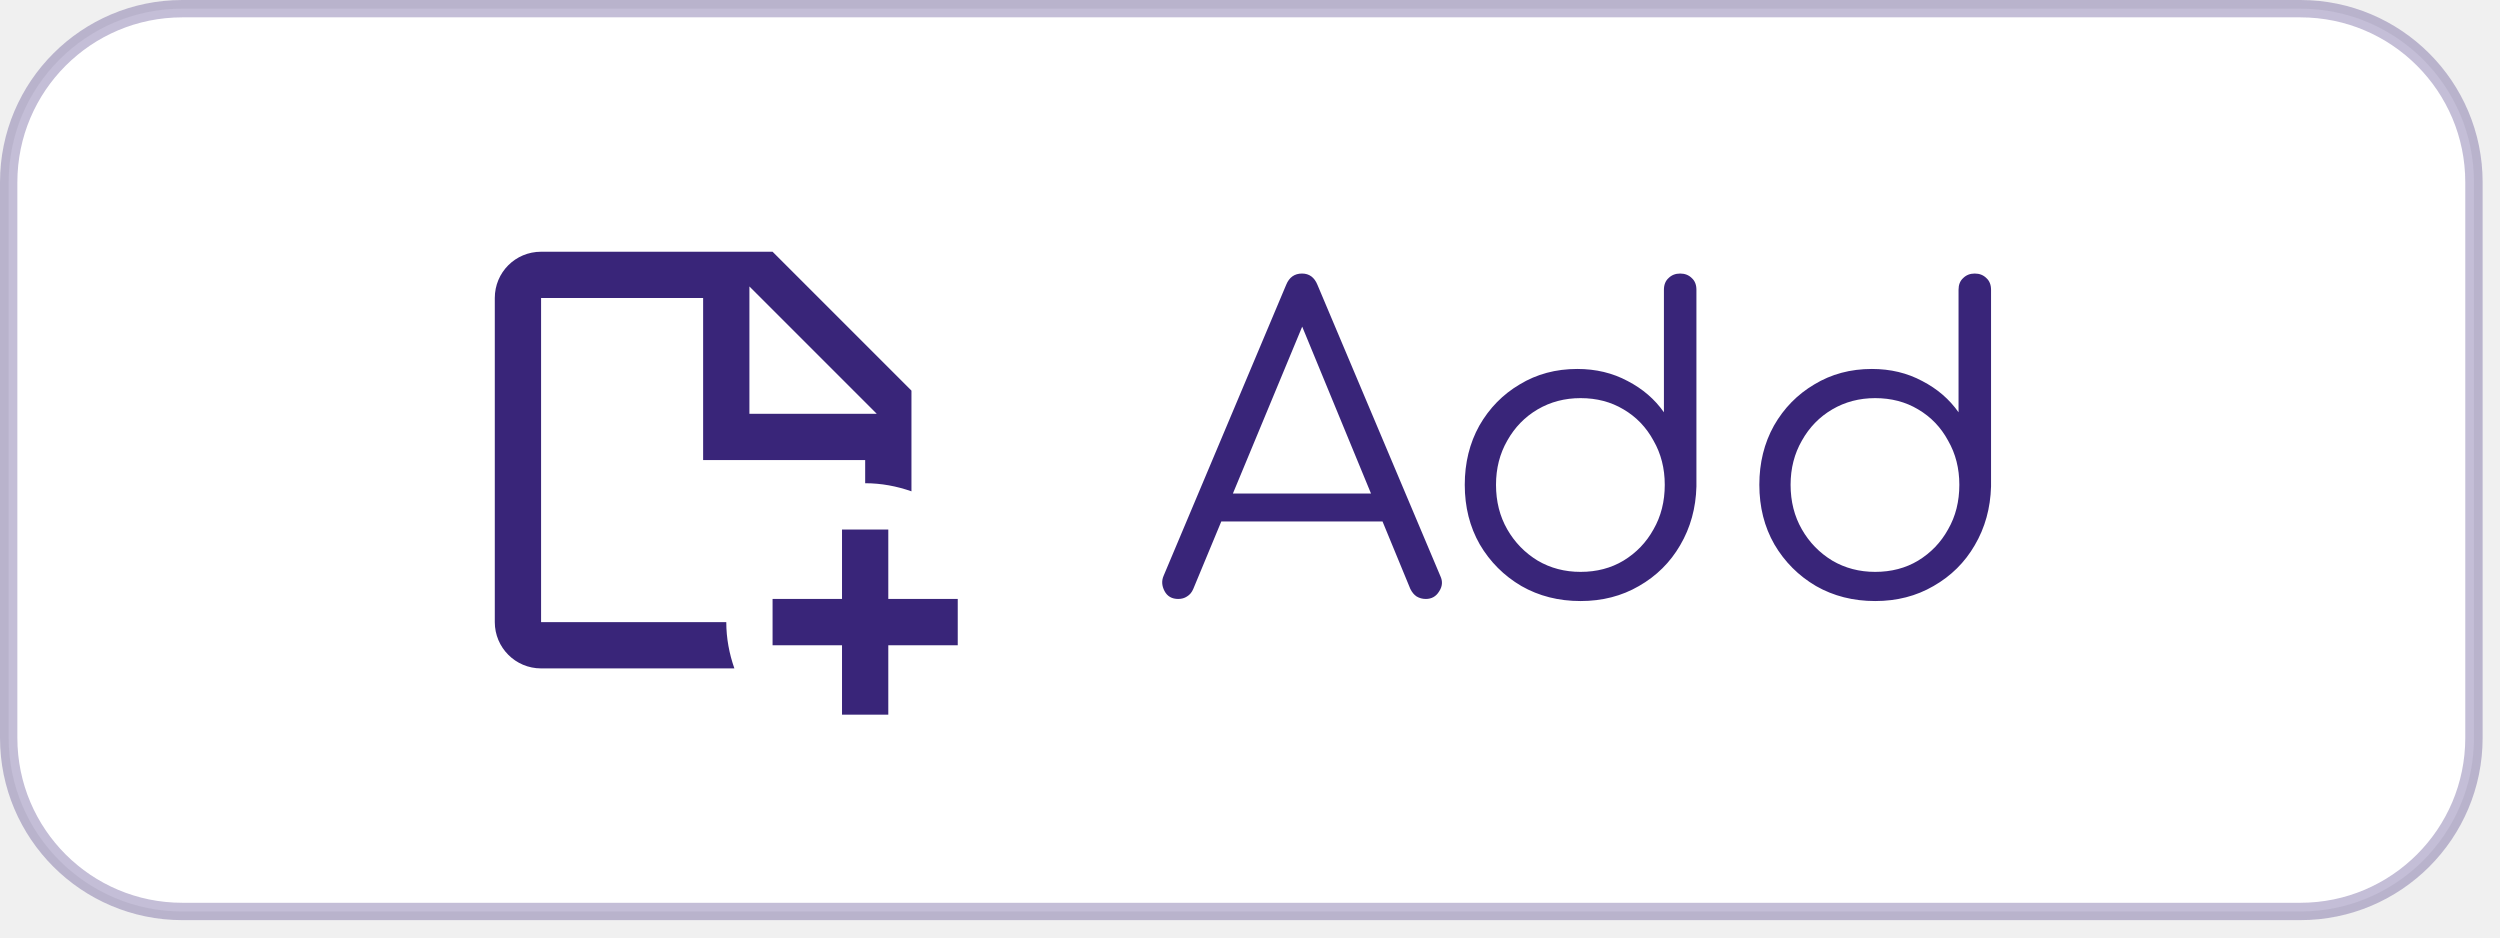
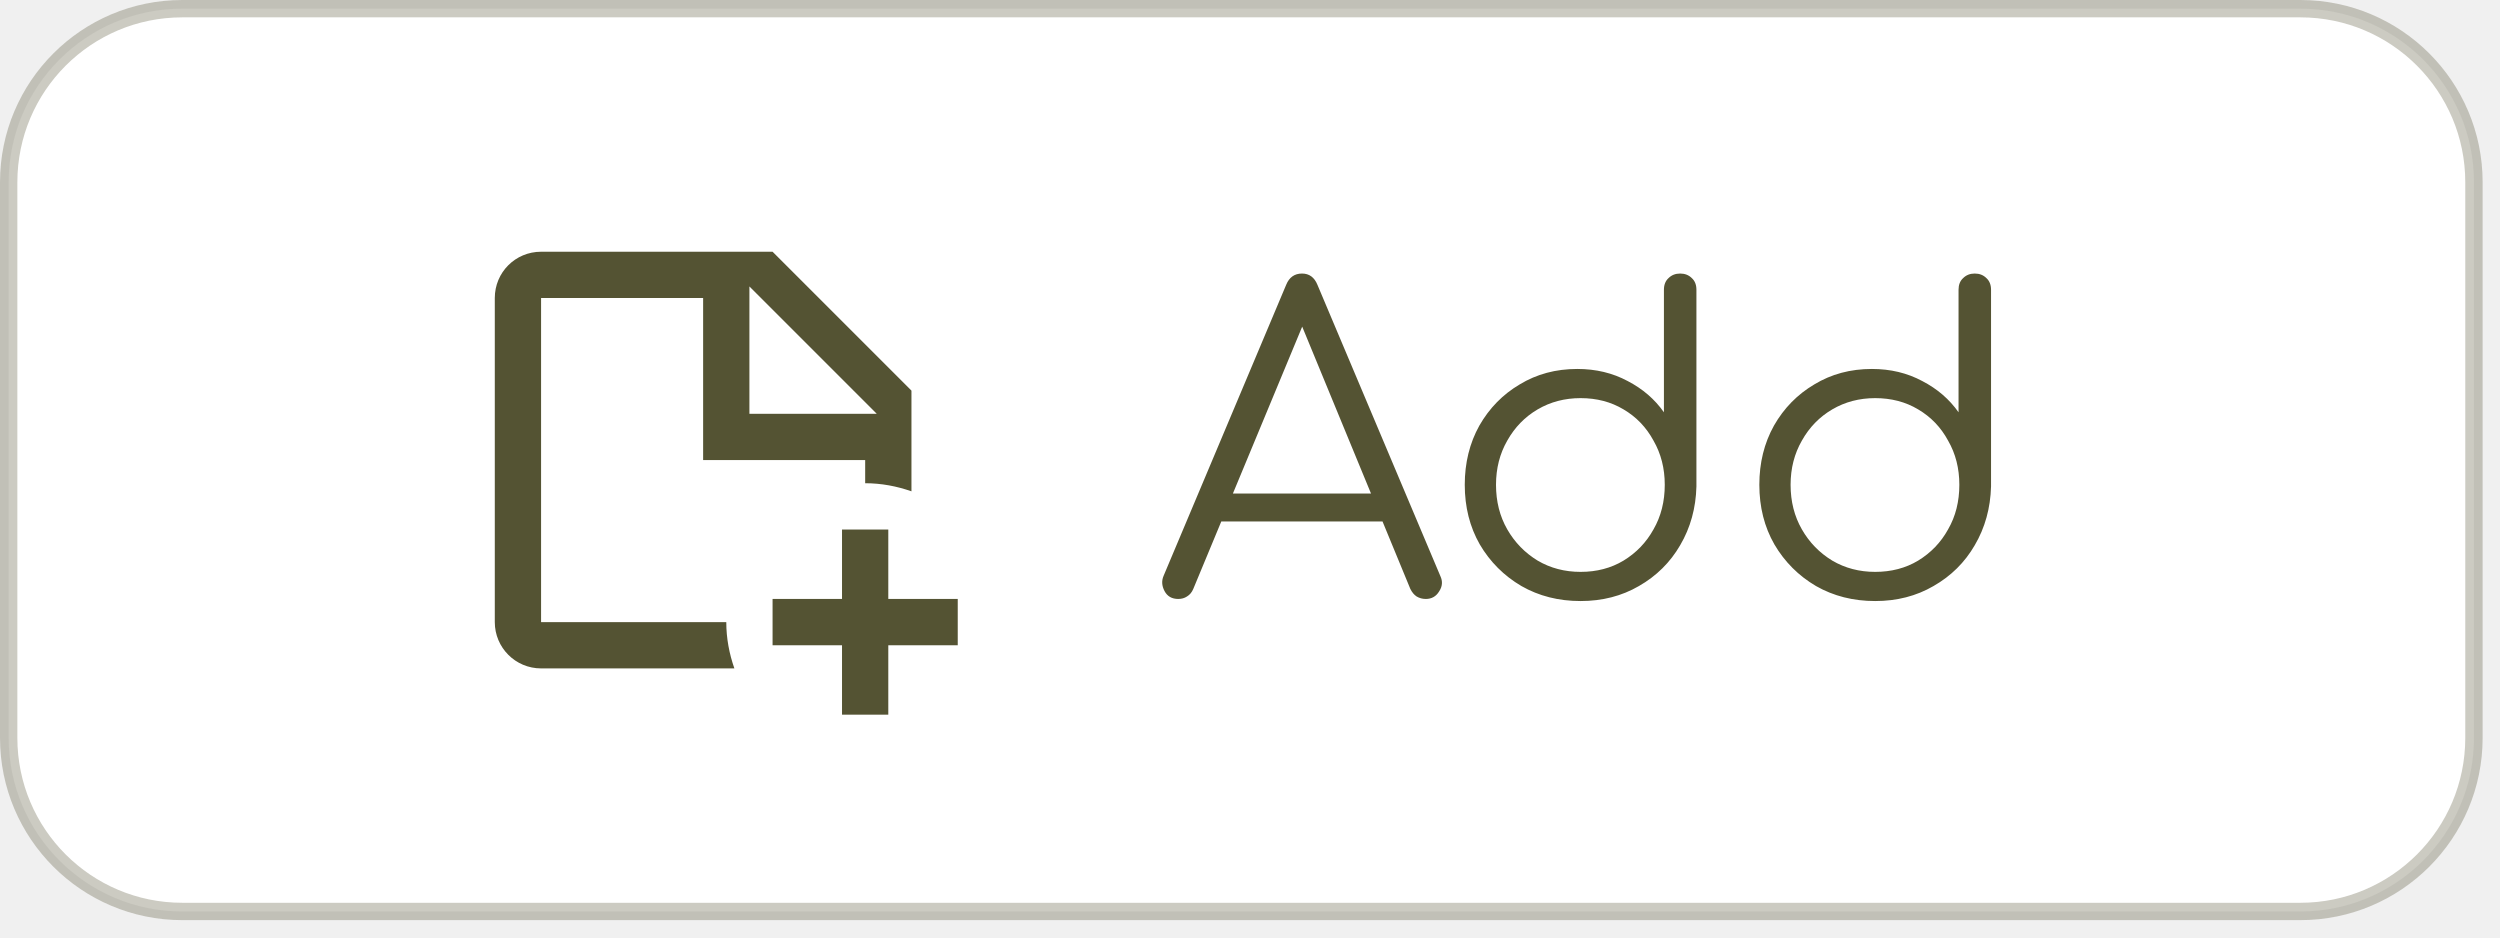
<svg xmlns="http://www.w3.org/2000/svg" width="72" height="27" viewBox="0 0 72 27" fill="none">
  <rect x="0.25" y="0.25" width="71" height="26" rx="5" fill="white" />
-   <rect x="0.25" y="0.25" width="71" height="26" rx="5" stroke="#392579" stroke-opacity="0.3" stroke-width="0.5" />
-   <path d="M15.583 17.917V8.583H20.25V13.25H24.917V13.917C25.383 13.917 25.83 14.003 26.25 14.15V11.25L22.25 7.25H15.583C14.843 7.25 14.25 7.843 14.25 8.583V17.917C14.25 18.65 14.843 19.25 15.583 19.25H21.15C21.003 18.83 20.917 18.383 20.917 17.917H15.583ZM21.583 8.25L25.25 11.917H21.583V8.25ZM27.583 17.25V18.583H25.583V20.583H24.25V18.583H22.25V17.25H24.25V15.25H25.583V17.25H27.583Z" fill="#392579" />
-   <path d="M33.934 17.25C33.75 17.25 33.618 17.174 33.538 17.022C33.458 16.87 33.45 16.722 33.514 16.578L37.042 8.202C37.13 7.986 37.282 7.878 37.498 7.878C37.706 7.878 37.854 7.986 37.942 8.202L41.482 16.59C41.554 16.742 41.542 16.89 41.446 17.034C41.358 17.178 41.23 17.25 41.062 17.25C40.966 17.25 40.878 17.226 40.798 17.178C40.726 17.13 40.666 17.058 40.618 16.962L37.318 8.958H37.69L34.366 16.962C34.326 17.058 34.266 17.13 34.186 17.178C34.114 17.226 34.03 17.25 33.934 17.25ZM34.726 15.018L35.086 14.214H39.958L40.318 15.018H34.726ZM45.521 17.31C44.889 17.31 44.321 17.166 43.817 16.878C43.313 16.582 42.913 16.182 42.617 15.678C42.329 15.174 42.185 14.602 42.185 13.962C42.185 13.33 42.325 12.762 42.605 12.258C42.893 11.754 43.281 11.358 43.769 11.07C44.257 10.774 44.809 10.626 45.425 10.626C45.961 10.626 46.445 10.742 46.877 10.974C47.309 11.198 47.657 11.498 47.921 11.874V8.346C47.921 8.202 47.965 8.09 48.053 8.01C48.141 7.922 48.253 7.878 48.389 7.878C48.525 7.878 48.637 7.922 48.725 8.01C48.813 8.09 48.857 8.202 48.857 8.346V14.01C48.841 14.634 48.685 15.198 48.389 15.702C48.101 16.198 47.705 16.59 47.201 16.878C46.705 17.166 46.145 17.31 45.521 17.31ZM45.521 16.47C45.985 16.47 46.397 16.362 46.757 16.146C47.125 15.922 47.413 15.622 47.621 15.246C47.837 14.87 47.945 14.442 47.945 13.962C47.945 13.49 47.837 13.066 47.621 12.69C47.413 12.306 47.125 12.006 46.757 11.79C46.397 11.574 45.985 11.466 45.521 11.466C45.065 11.466 44.653 11.574 44.285 11.79C43.917 12.006 43.625 12.306 43.409 12.69C43.193 13.066 43.085 13.49 43.085 13.962C43.085 14.442 43.193 14.87 43.409 15.246C43.625 15.622 43.917 15.922 44.285 16.146C44.653 16.362 45.065 16.47 45.521 16.47ZM54.005 17.31C53.373 17.31 52.806 17.166 52.301 16.878C51.797 16.582 51.398 16.182 51.102 15.678C50.813 15.174 50.669 14.602 50.669 13.962C50.669 13.33 50.809 12.762 51.09 12.258C51.377 11.754 51.766 11.358 52.254 11.07C52.742 10.774 53.294 10.626 53.91 10.626C54.446 10.626 54.929 10.742 55.361 10.974C55.794 11.198 56.142 11.498 56.406 11.874V8.346C56.406 8.202 56.45 8.09 56.538 8.01C56.626 7.922 56.737 7.878 56.873 7.878C57.01 7.878 57.121 7.922 57.209 8.01C57.297 8.09 57.342 8.202 57.342 8.346V14.01C57.325 14.634 57.169 15.198 56.873 15.702C56.586 16.198 56.19 16.59 55.685 16.878C55.19 17.166 54.63 17.31 54.005 17.31ZM54.005 16.47C54.469 16.47 54.882 16.362 55.242 16.146C55.609 15.922 55.898 15.622 56.105 15.246C56.322 14.87 56.429 14.442 56.429 13.962C56.429 13.49 56.322 13.066 56.105 12.69C55.898 12.306 55.609 12.006 55.242 11.79C54.882 11.574 54.469 11.466 54.005 11.466C53.55 11.466 53.138 11.574 52.77 11.79C52.401 12.006 52.109 12.306 51.894 12.69C51.678 13.066 51.569 13.49 51.569 13.962C51.569 14.442 51.678 14.87 51.894 15.246C52.109 15.622 52.401 15.922 52.77 16.146C53.138 16.362 53.55 16.47 54.005 16.47Z" fill="#392579" />
+   <rect x="0.25" y="0.25" width="71" height="26" rx="5" stroke="#545333" stroke-opacity="0.3" stroke-width="0.5" />
+   <path d="M15.583 17.917V8.583H20.25V13.25H24.917V13.917C25.383 13.917 25.83 14.003 26.25 14.15V11.25L22.25 7.25H15.583C14.843 7.25 14.25 7.843 14.25 8.583V17.917C14.25 18.65 14.843 19.25 15.583 19.25H21.15C21.003 18.83 20.917 18.383 20.917 17.917H15.583ZM21.583 8.25L25.25 11.917H21.583V8.25ZM27.583 17.25V18.583H25.583V20.583H24.25V18.583H22.25V17.25H24.25V15.25H25.583V17.25H27.583Z" fill="#545333" />
+   <path d="M33.934 17.25C33.75 17.25 33.618 17.174 33.538 17.022C33.458 16.87 33.45 16.722 33.514 16.578L37.042 8.202C37.13 7.986 37.282 7.878 37.498 7.878C37.706 7.878 37.854 7.986 37.942 8.202L41.482 16.59C41.554 16.742 41.542 16.89 41.446 17.034C41.358 17.178 41.23 17.25 41.062 17.25C40.966 17.25 40.878 17.226 40.798 17.178C40.726 17.13 40.666 17.058 40.618 16.962L37.318 8.958H37.69L34.366 16.962C34.326 17.058 34.266 17.13 34.186 17.178C34.114 17.226 34.03 17.25 33.934 17.25ZM34.726 15.018L35.086 14.214H39.958L40.318 15.018H34.726ZM45.521 17.31C44.889 17.31 44.321 17.166 43.817 16.878C43.313 16.582 42.913 16.182 42.617 15.678C42.329 15.174 42.185 14.602 42.185 13.962C42.185 13.33 42.325 12.762 42.605 12.258C42.893 11.754 43.281 11.358 43.769 11.07C44.257 10.774 44.809 10.626 45.425 10.626C45.961 10.626 46.445 10.742 46.877 10.974C47.309 11.198 47.657 11.498 47.921 11.874V8.346C47.921 8.202 47.965 8.09 48.053 8.01C48.141 7.922 48.253 7.878 48.389 7.878C48.525 7.878 48.637 7.922 48.725 8.01C48.813 8.09 48.857 8.202 48.857 8.346V14.01C48.841 14.634 48.685 15.198 48.389 15.702C48.101 16.198 47.705 16.59 47.201 16.878C46.705 17.166 46.145 17.31 45.521 17.31ZM45.521 16.47C45.985 16.47 46.397 16.362 46.757 16.146C47.125 15.922 47.413 15.622 47.621 15.246C47.837 14.87 47.945 14.442 47.945 13.962C47.945 13.49 47.837 13.066 47.621 12.69C47.413 12.306 47.125 12.006 46.757 11.79C46.397 11.574 45.985 11.466 45.521 11.466C45.065 11.466 44.653 11.574 44.285 11.79C43.917 12.006 43.625 12.306 43.409 12.69C43.193 13.066 43.085 13.49 43.085 13.962C43.085 14.442 43.193 14.87 43.409 15.246C43.625 15.622 43.917 15.922 44.285 16.146C44.653 16.362 45.065 16.47 45.521 16.47ZM54.005 17.31C53.373 17.31 52.806 17.166 52.301 16.878C51.797 16.582 51.398 16.182 51.102 15.678C50.813 15.174 50.669 14.602 50.669 13.962C50.669 13.33 50.809 12.762 51.09 12.258C51.377 11.754 51.766 11.358 52.254 11.07C52.742 10.774 53.294 10.626 53.91 10.626C54.446 10.626 54.929 10.742 55.361 10.974C55.794 11.198 56.142 11.498 56.406 11.874V8.346C56.406 8.202 56.45 8.09 56.538 8.01C56.626 7.922 56.737 7.878 56.873 7.878C57.01 7.878 57.121 7.922 57.209 8.01C57.297 8.09 57.342 8.202 57.342 8.346V14.01C57.325 14.634 57.169 15.198 56.873 15.702C56.586 16.198 56.19 16.59 55.685 16.878C55.19 17.166 54.63 17.31 54.005 17.31ZM54.005 16.47C54.469 16.47 54.882 16.362 55.242 16.146C55.609 15.922 55.898 15.622 56.105 15.246C56.322 14.87 56.429 14.442 56.429 13.962C56.429 13.49 56.322 13.066 56.105 12.69C55.898 12.306 55.609 12.006 55.242 11.79C54.882 11.574 54.469 11.466 54.005 11.466C53.55 11.466 53.138 11.574 52.77 11.79C52.401 12.006 52.109 12.306 51.894 12.69C51.678 13.066 51.569 13.49 51.569 13.962C51.569 14.442 51.678 14.87 51.894 15.246C52.109 15.622 52.401 15.922 52.77 16.146C53.138 16.362 53.55 16.47 54.005 16.47Z" fill="#545333" />
</svg>
